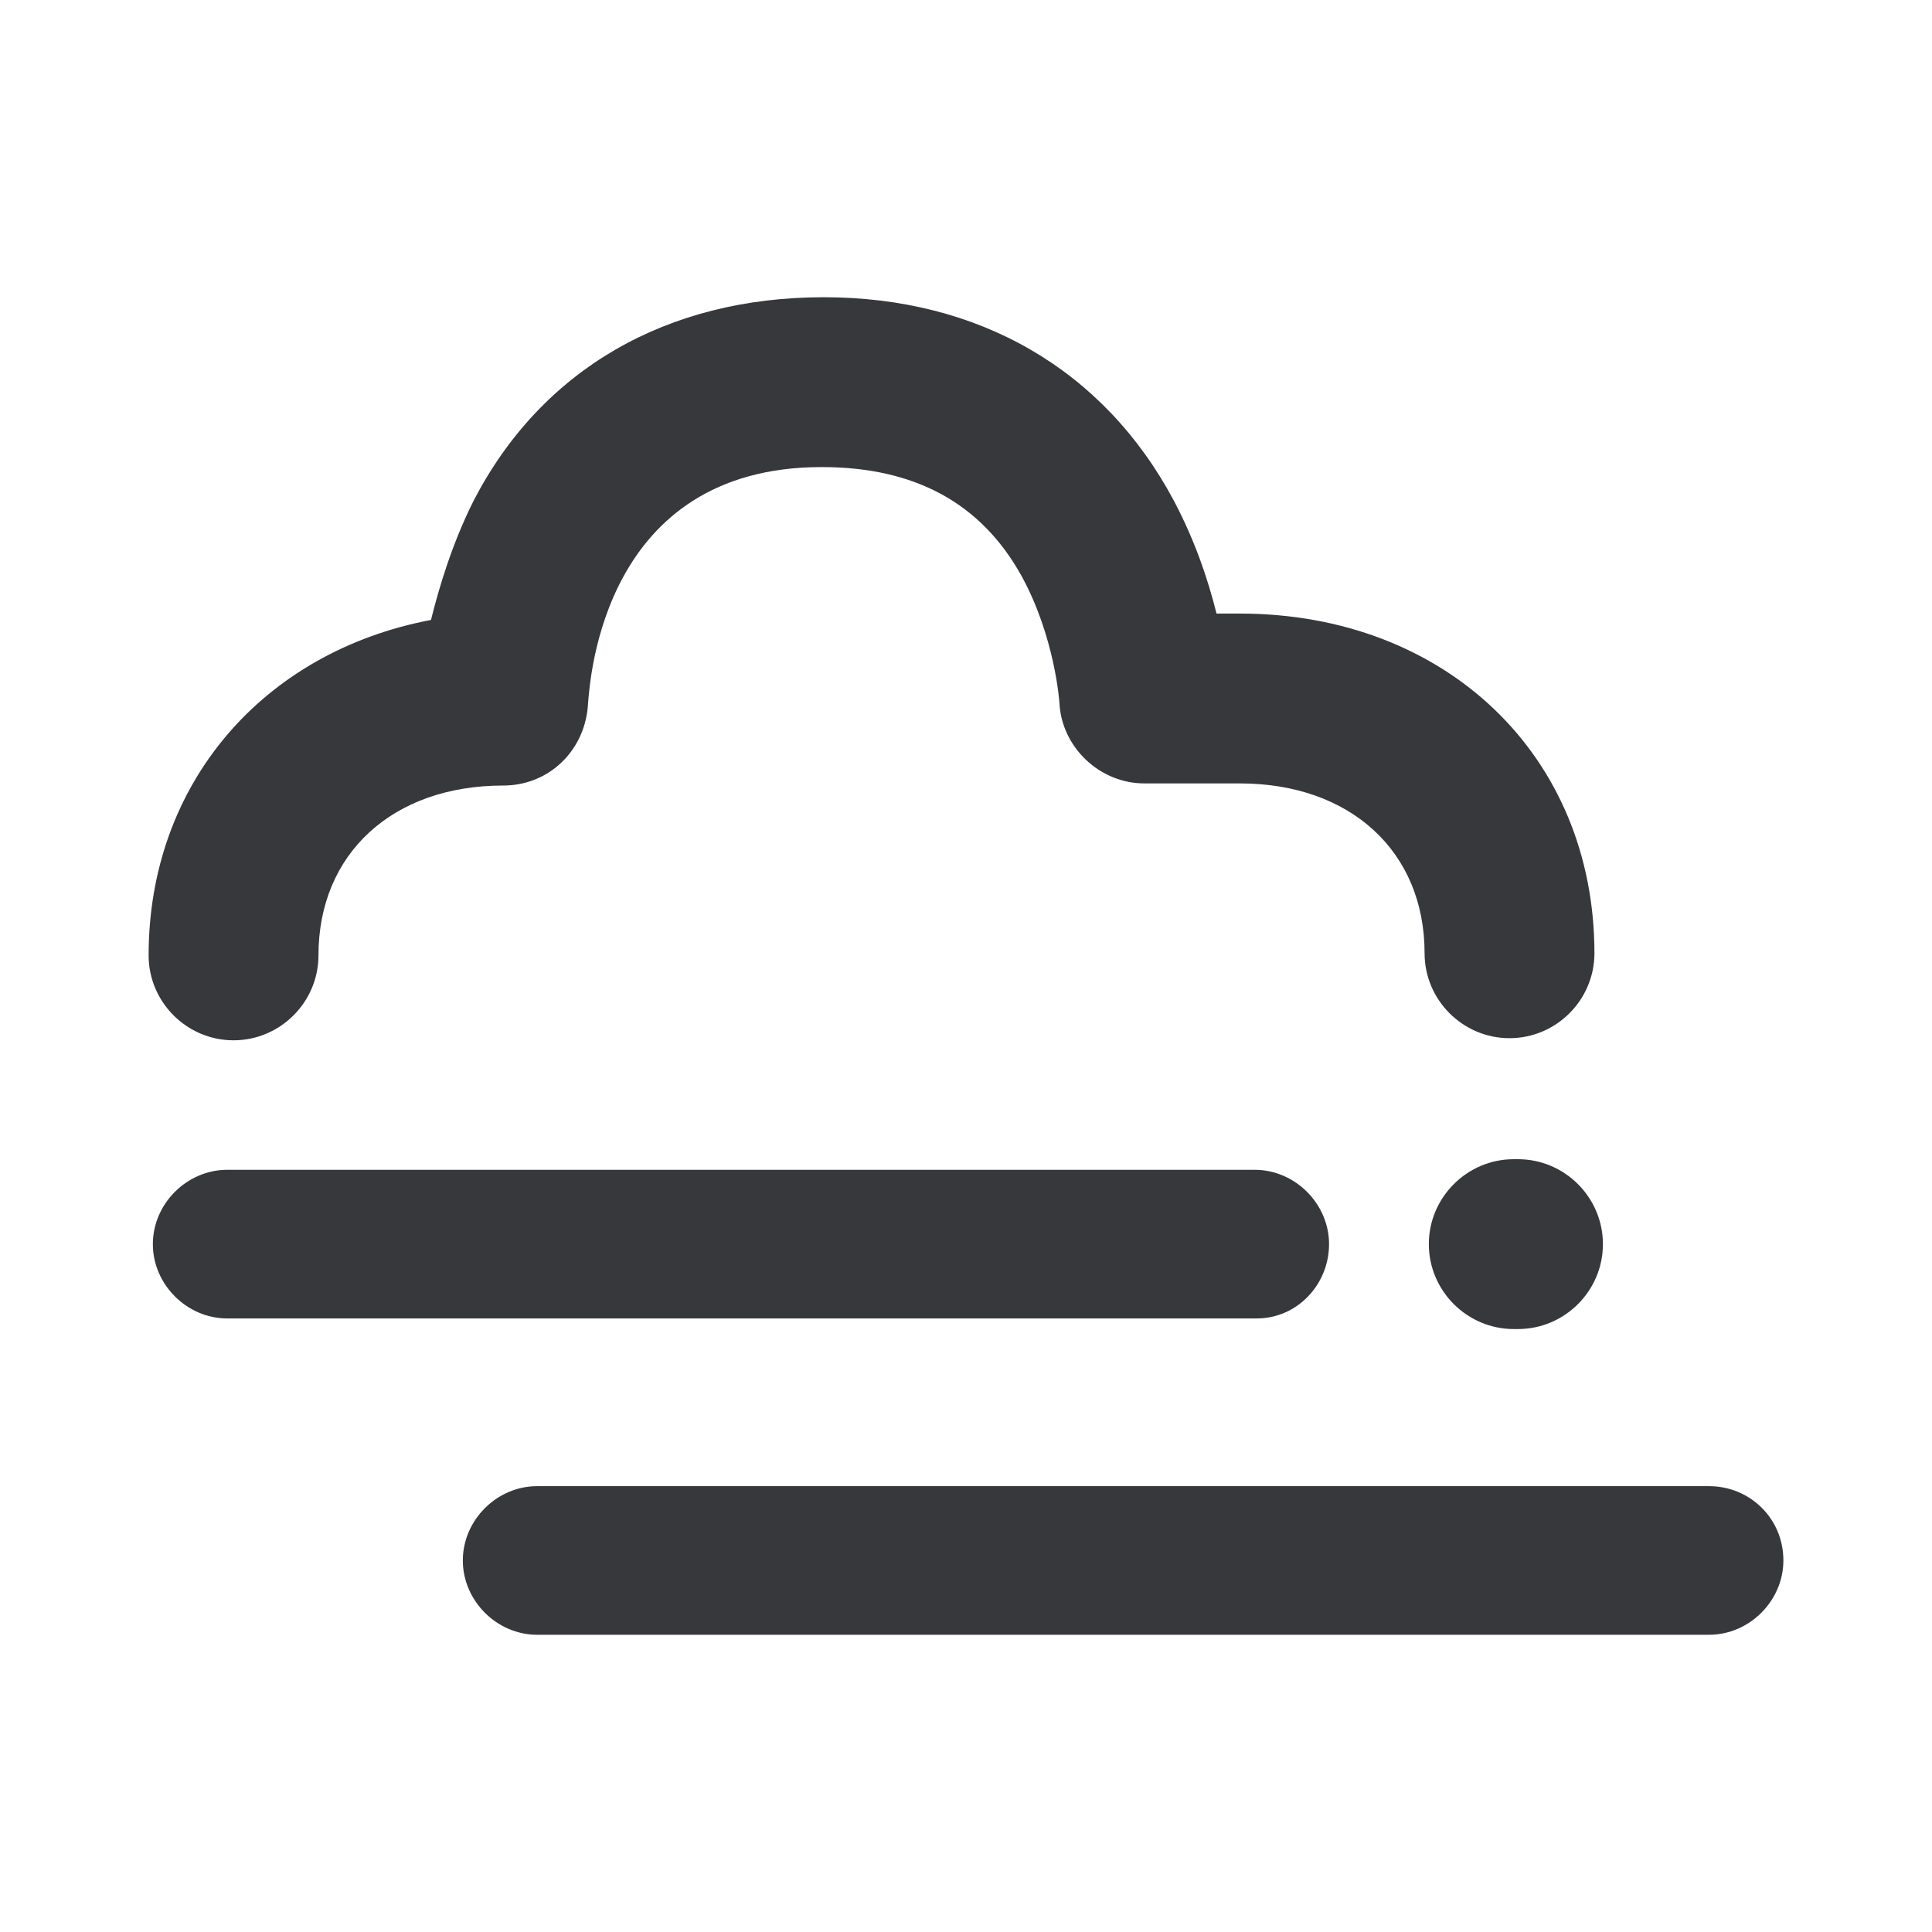
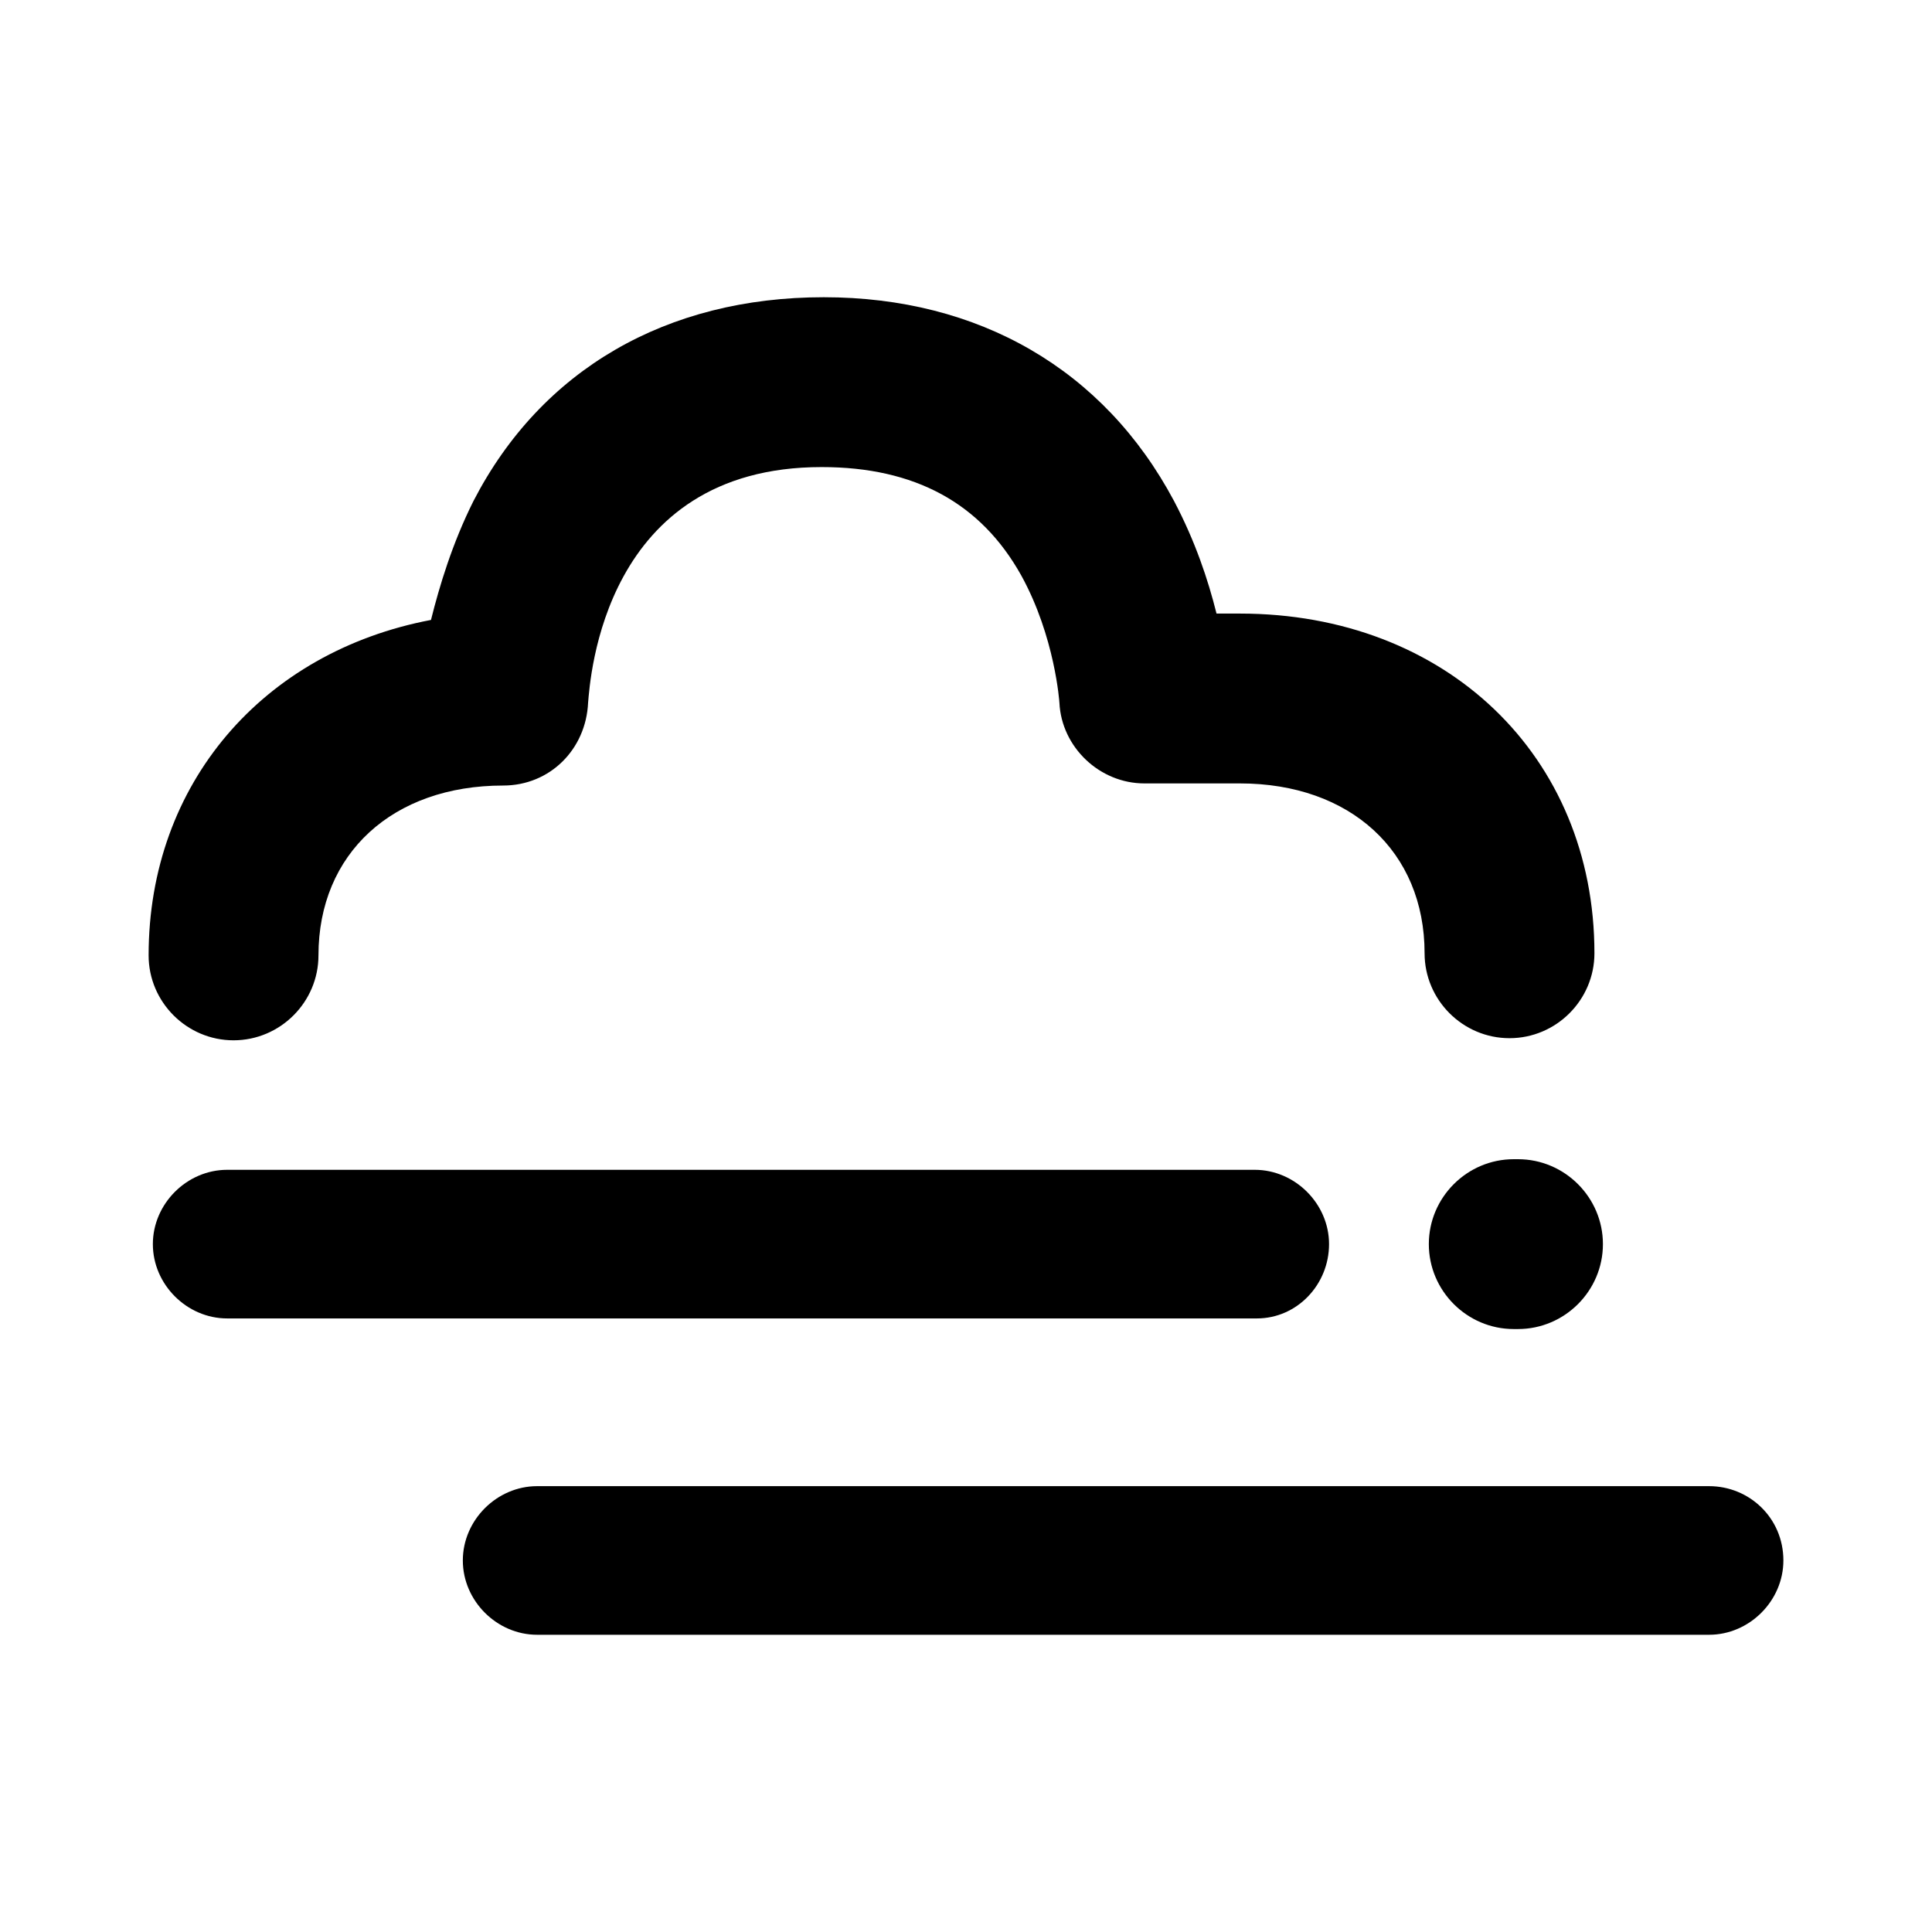
<svg xmlns="http://www.w3.org/2000/svg" viewBox="0 0 91 91">
-   <g fill="#36383C">
+   <g class="cloud">
    <path d="M11 49c2.2 0 4-1.8 4-4 0-4.8 3.5-8 8.7-8 2.2 0 3.9-1.7 4-3.9C27.8 32 28.4 22 38.7 22c4.4 0 7.5 1.7 9.4 5.1 1.6 2.9 1.8 6 1.8 6 0.1 2.1 1.9 3.8 4 3.8h4.5c5.2 0 8.7 3.2 8.7 8 0 2.2 1.8 4 4 4 2.2 0 4-1.8 4-4 0-9.3-7-16-16.7-16h-1.1c-0.4-1.6-1-3.4-2-5.3 -3.3-6.2-9.2-9.6-16.5-9.6 -7.4 0-13.3 3.4-16.5 9.6 -1 2-1.6 4-2 5.6C12.4 30.7 7 36.9 7 45 7 47.2 8.8 49 11 49z" />
    <path d="M62.6 58.6c0-1.9-1.6-3.5-3.5-3.5H10.7c-1.9 0-3.5 1.6-3.5 3.5 0 1.9 1.6 3.5 3.5 3.5h48.5C61.1 62.1 62.6 60.5 62.6 58.6z" />
    <path d="M80.5 70H25.3c-1.9 0-3.5 1.6-3.5 3.5 0 1.9 1.6 3.5 3.5 3.5h55.2c1.9 0 3.5-1.6 3.5-3.5C84 71.5 82.4 70 80.5 70z" />
    <path d="M71.5 54.6h-0.2c-2.2 0-4 1.8-4 4s1.8 4 4 4h0.2c2.2 0 4-1.8 4-4S73.7 54.6 71.5 54.6z" />
  </g>
</svg>
